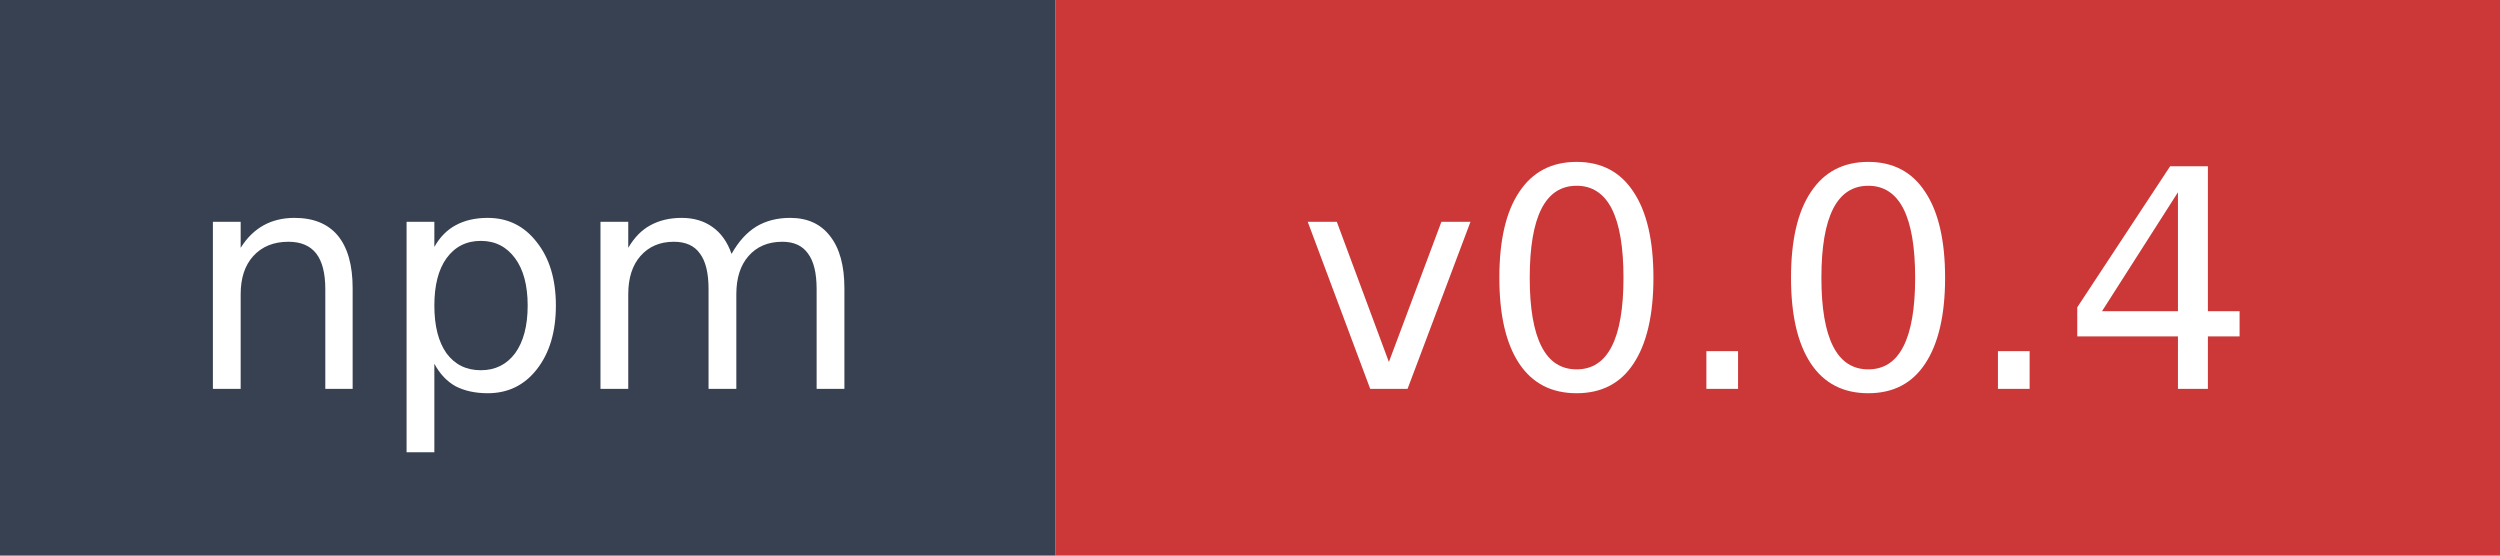
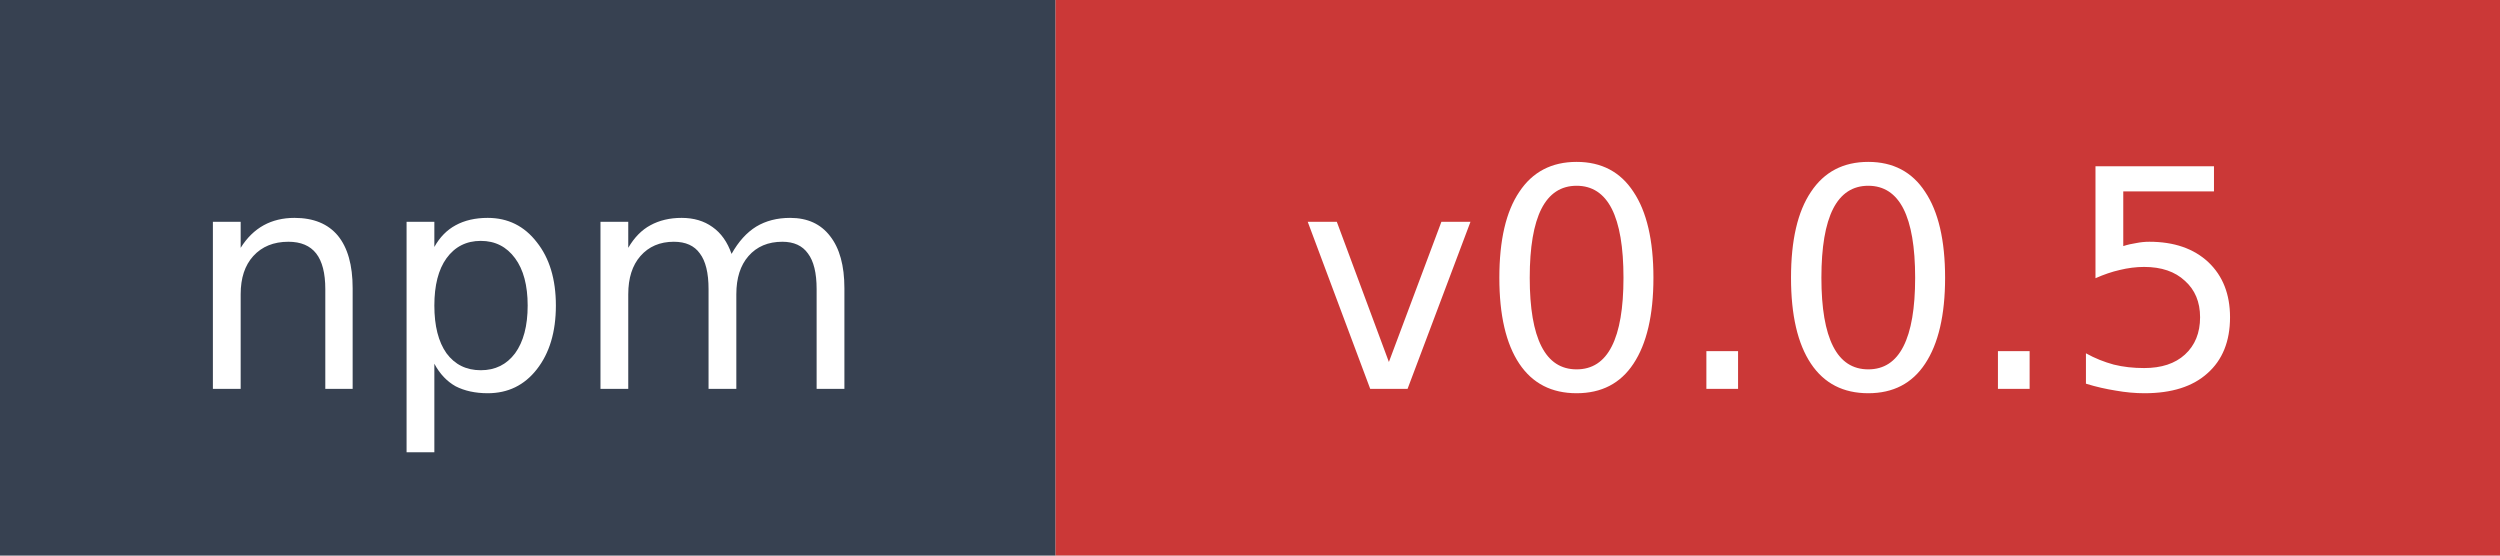
- <svg xmlns="http://www.w3.org/2000/svg" width="90" height="20" role="img" aria-label="npm: v0.0.4">
+ <svg xmlns="http://www.w3.org/2000/svg" width="90" height="20" role="img" aria-label="npm: v0.0.5">
  <rect width="38" height="20" fill="#374151" />
  <rect x="38" width="52" height="20" fill="#cb3837" />
  <text x="19" y="14" fill="#ffffff" font-family="Verdana,Geneva,DejaVu Sans,sans-serif" font-size="11" text-anchor="middle">npm</text>
-   <text x="64" y="14" fill="#ffffff" font-family="Verdana,Geneva,DejaVu Sans,sans-serif" font-size="11" text-anchor="middle">v0.0.4</text>
+   <text x="64" y="14" fill="#ffffff" font-family="Verdana,Geneva,DejaVu Sans,sans-serif" font-size="11" text-anchor="middle">v0.0.5</text>
</svg>
